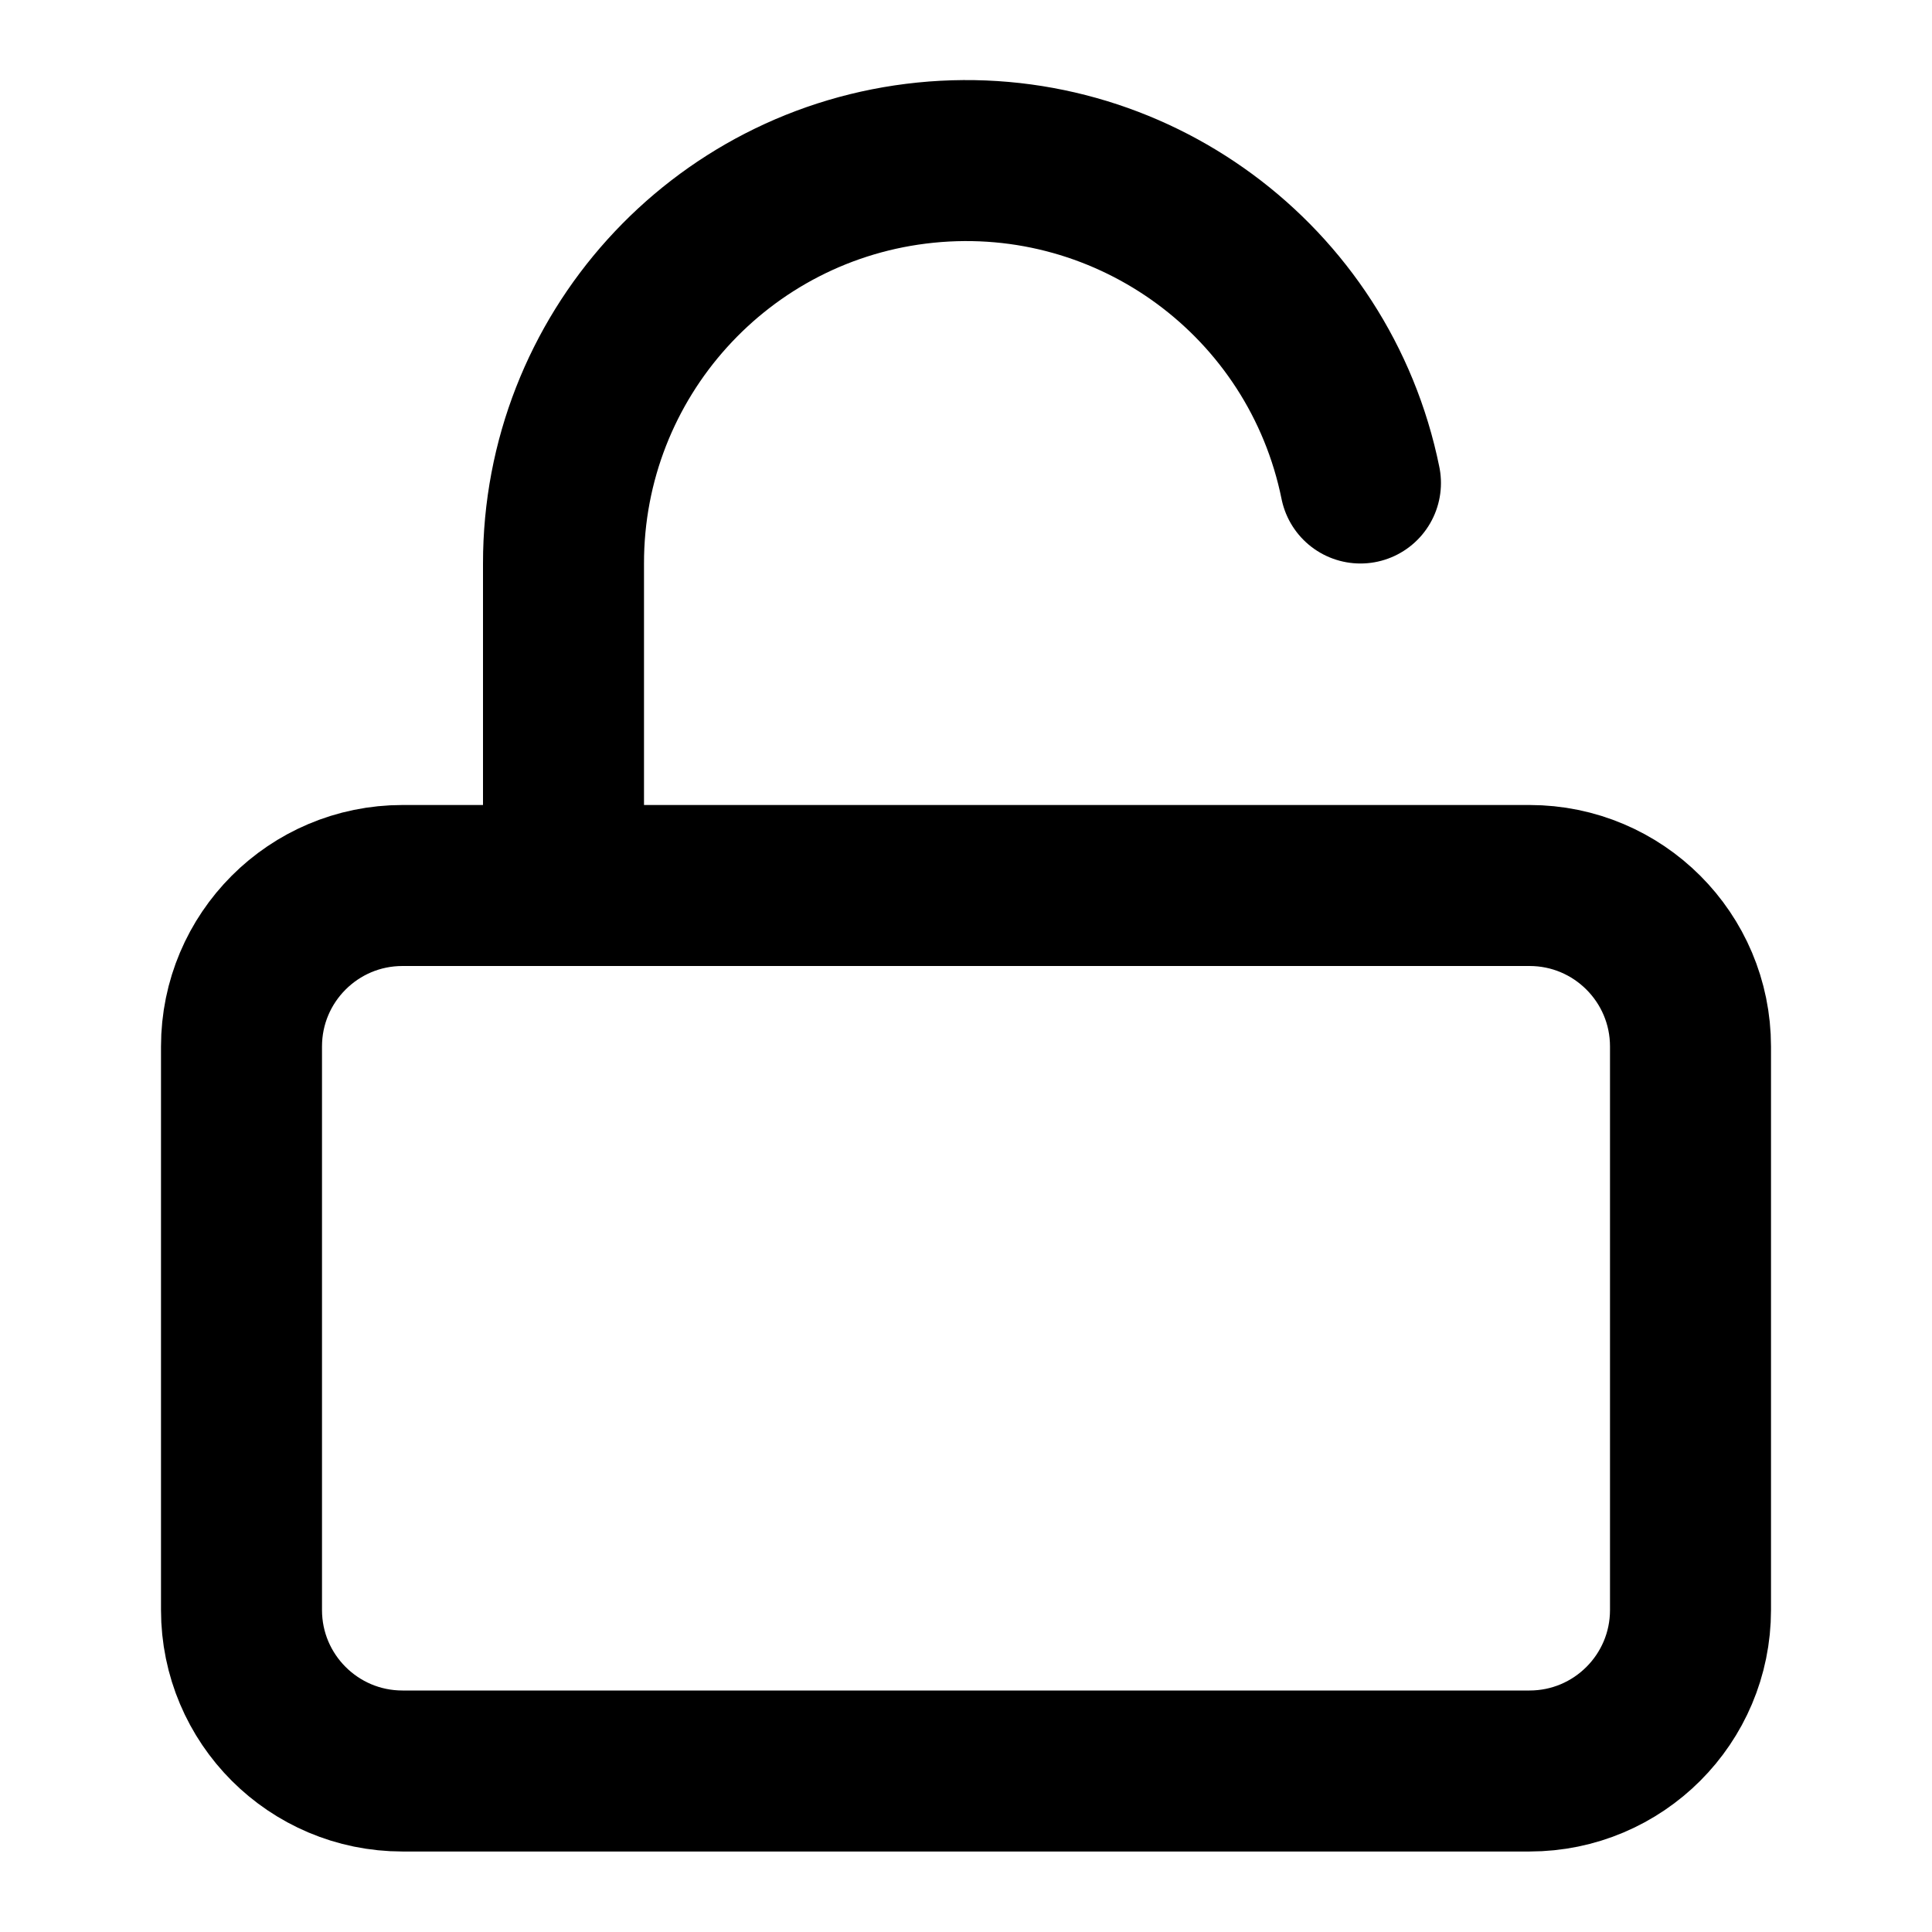
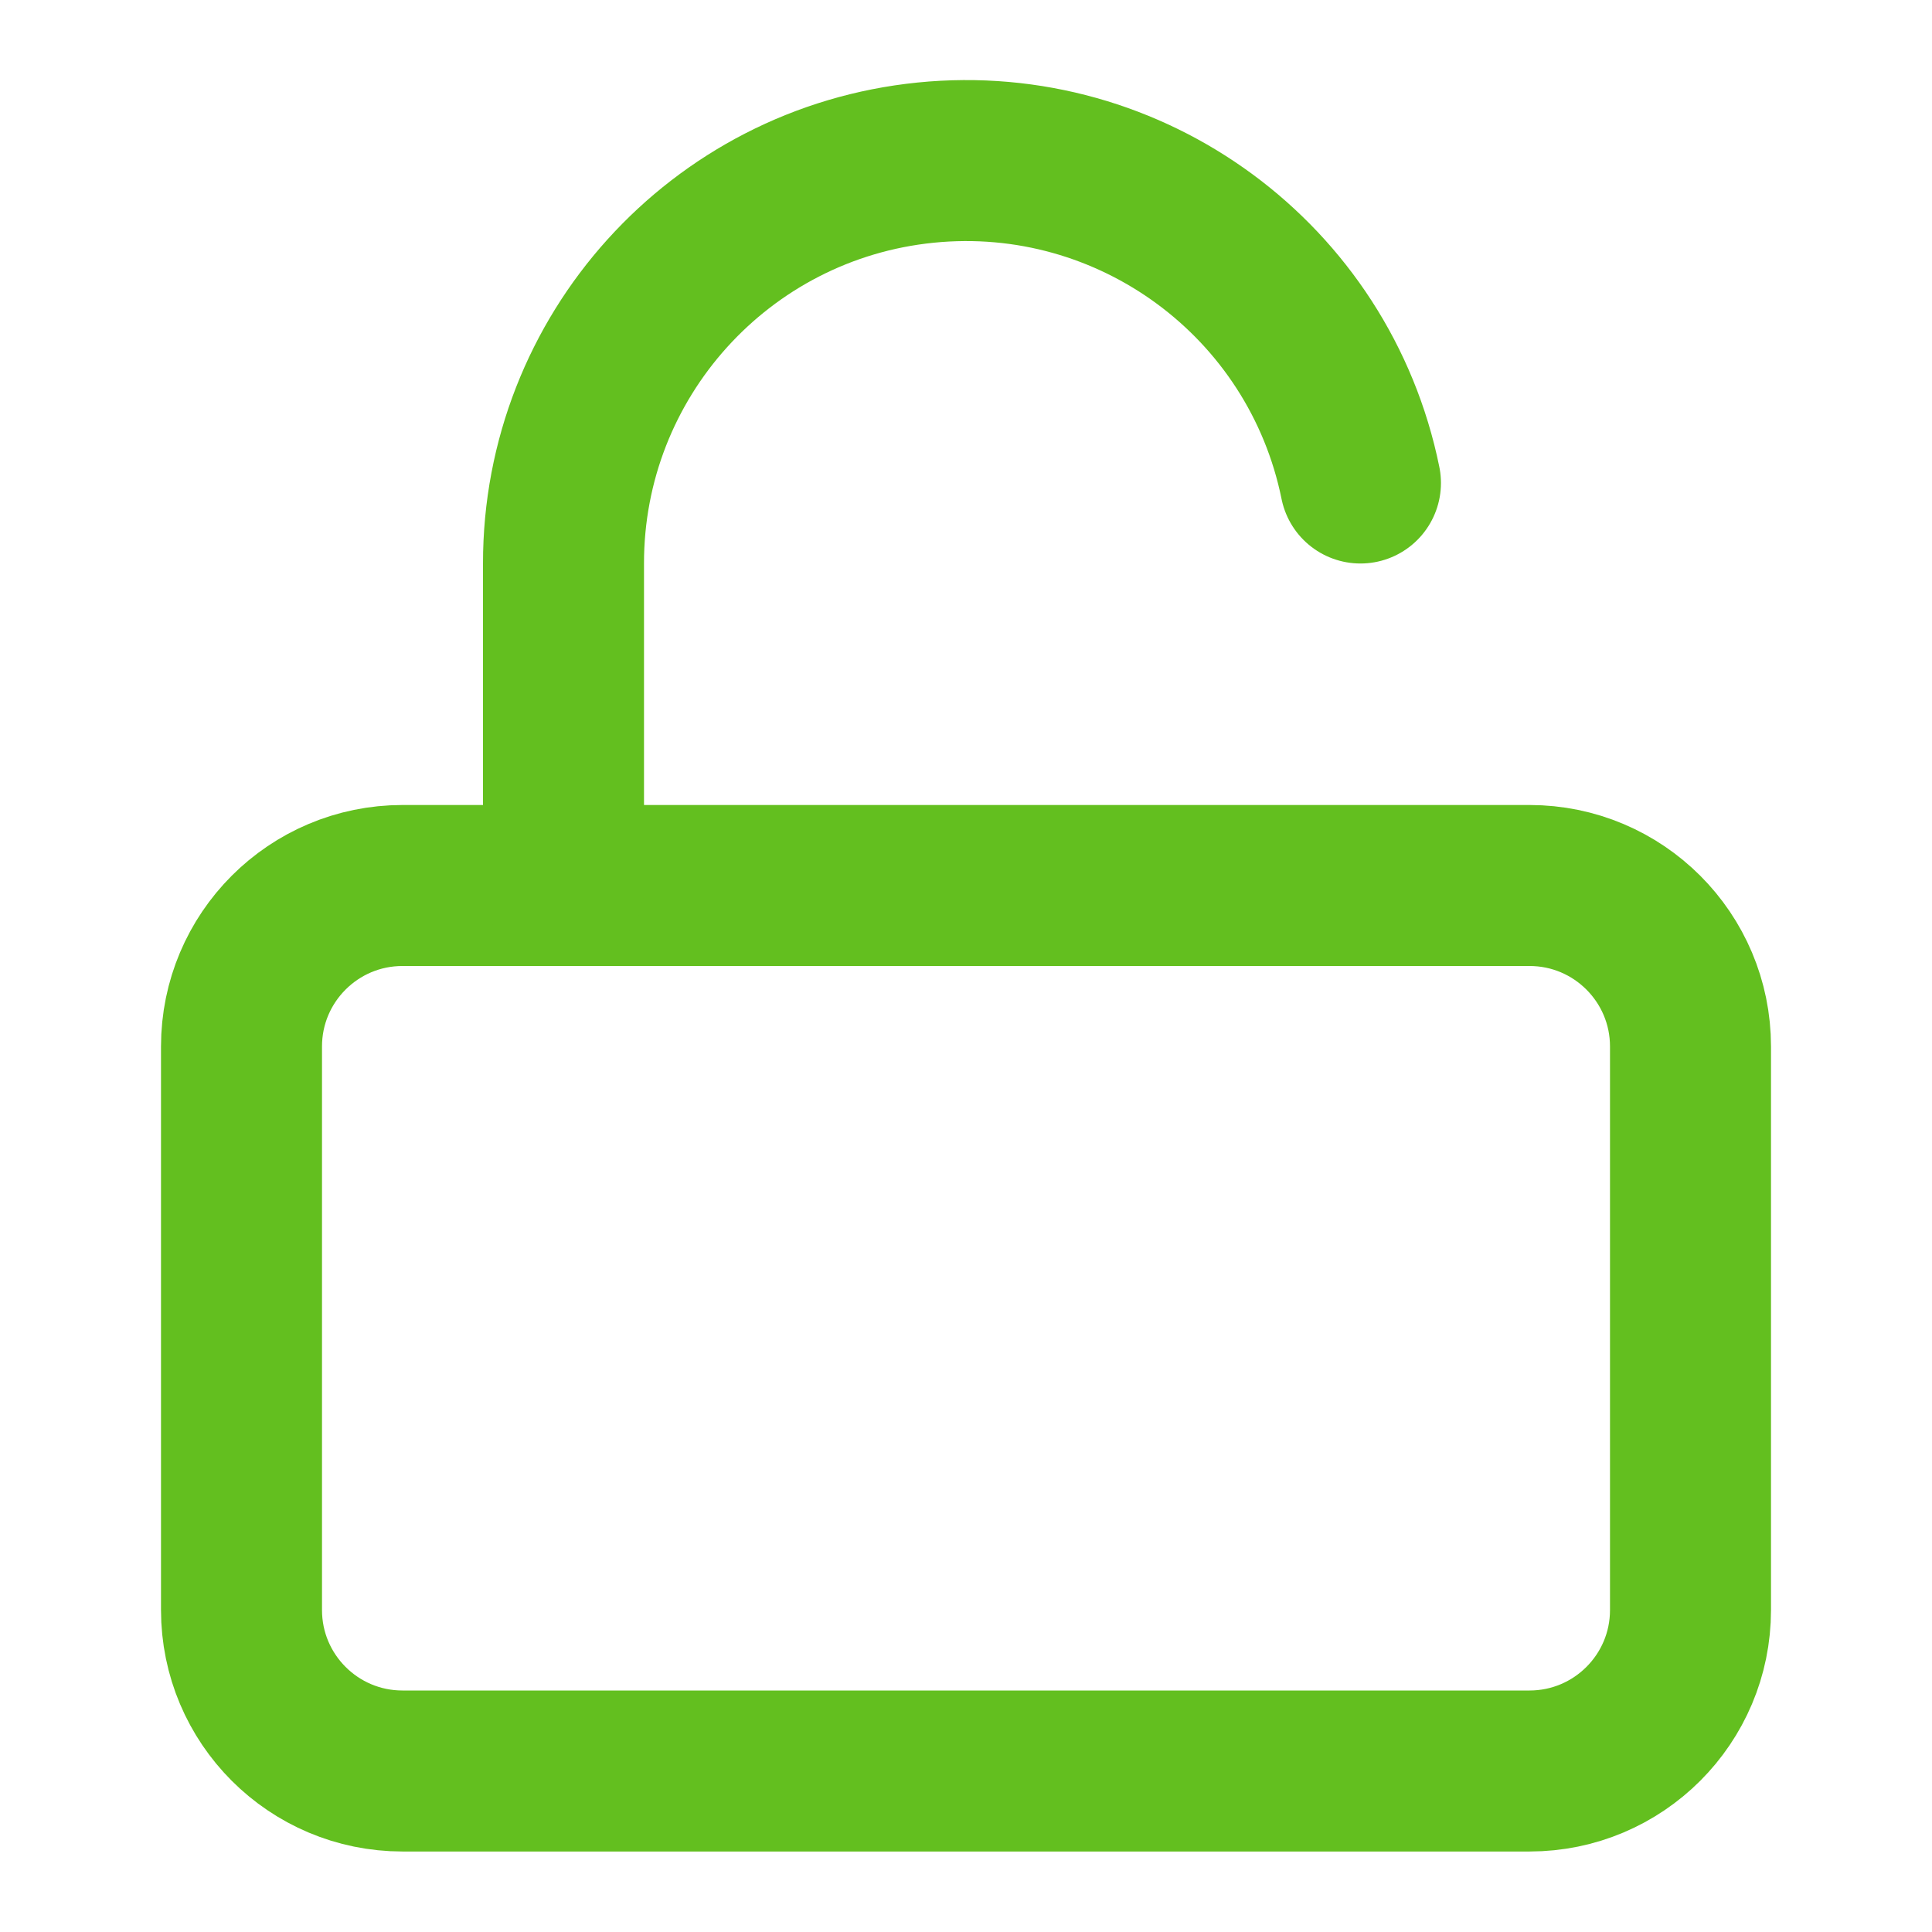
- <svg xmlns="http://www.w3.org/2000/svg" width="24" height="24" viewBox="0 0 24 24" fill="none" stroke="currentColor" stroke-width="2" stroke-linecap="round" stroke-linejoin="round" class="feather feather-unlock">
+ <svg xmlns="http://www.w3.org/2000/svg" width="18" height="18" viewBox="0 0 24 24" fill="none" stroke="#63BF1F" stroke-width="2" stroke-linecap="round" stroke-linejoin="round" class="feather feather-unlock">
  <rect x="3" y="11" width="18" height="11" rx="2" ry="2" />
  <path d="M7 11V7a5 5 0 0 1 9.9-1" />
</svg>
